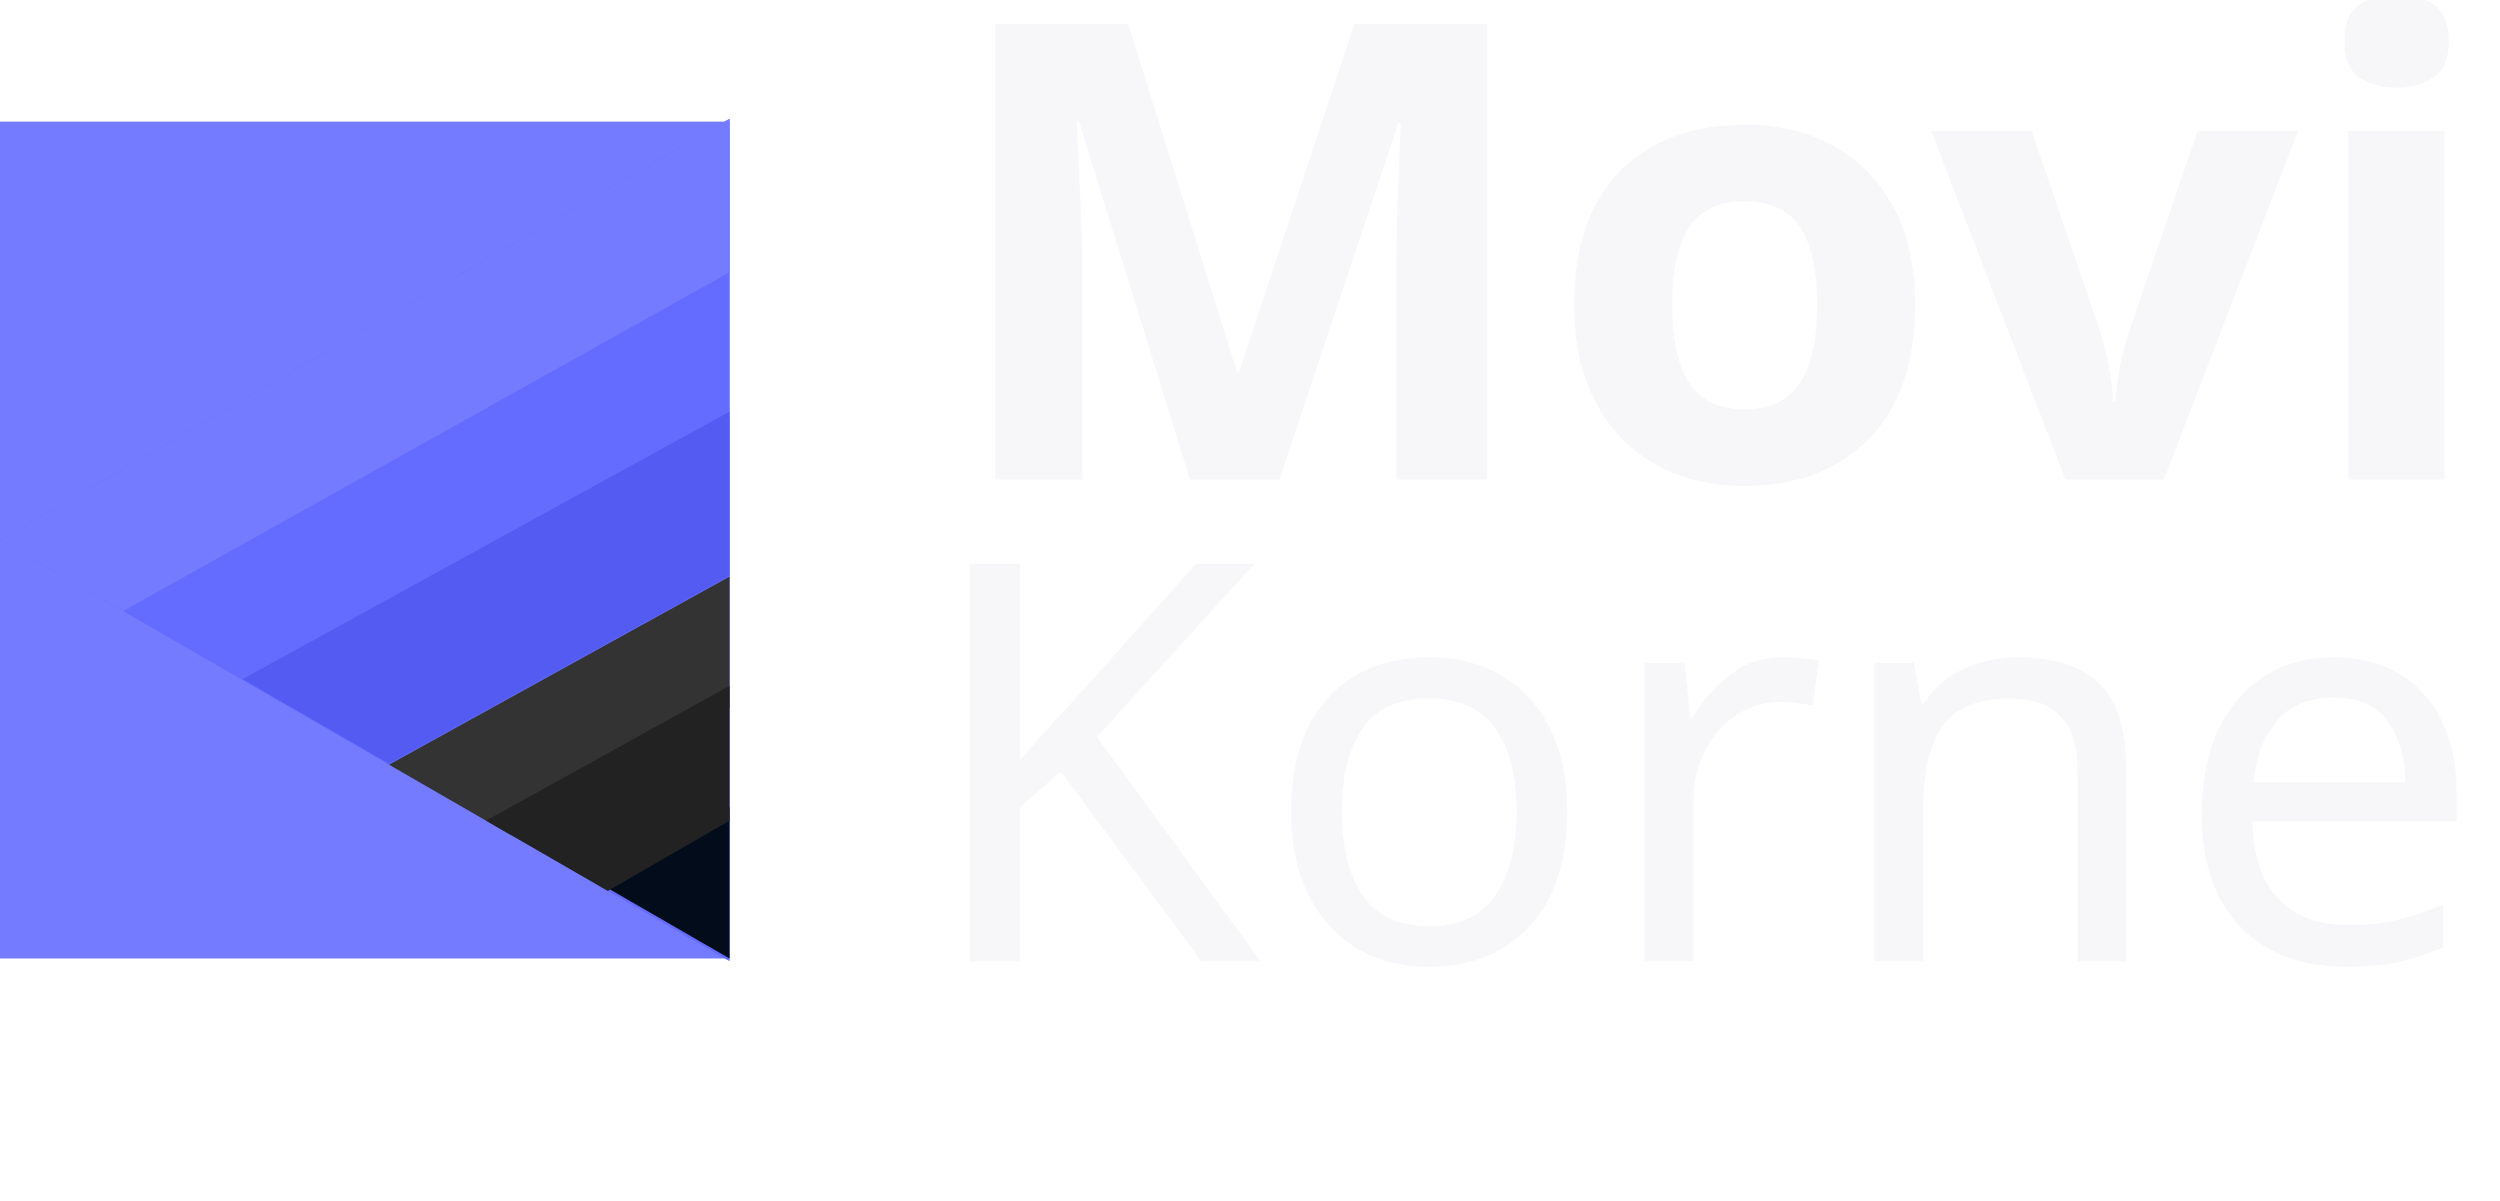
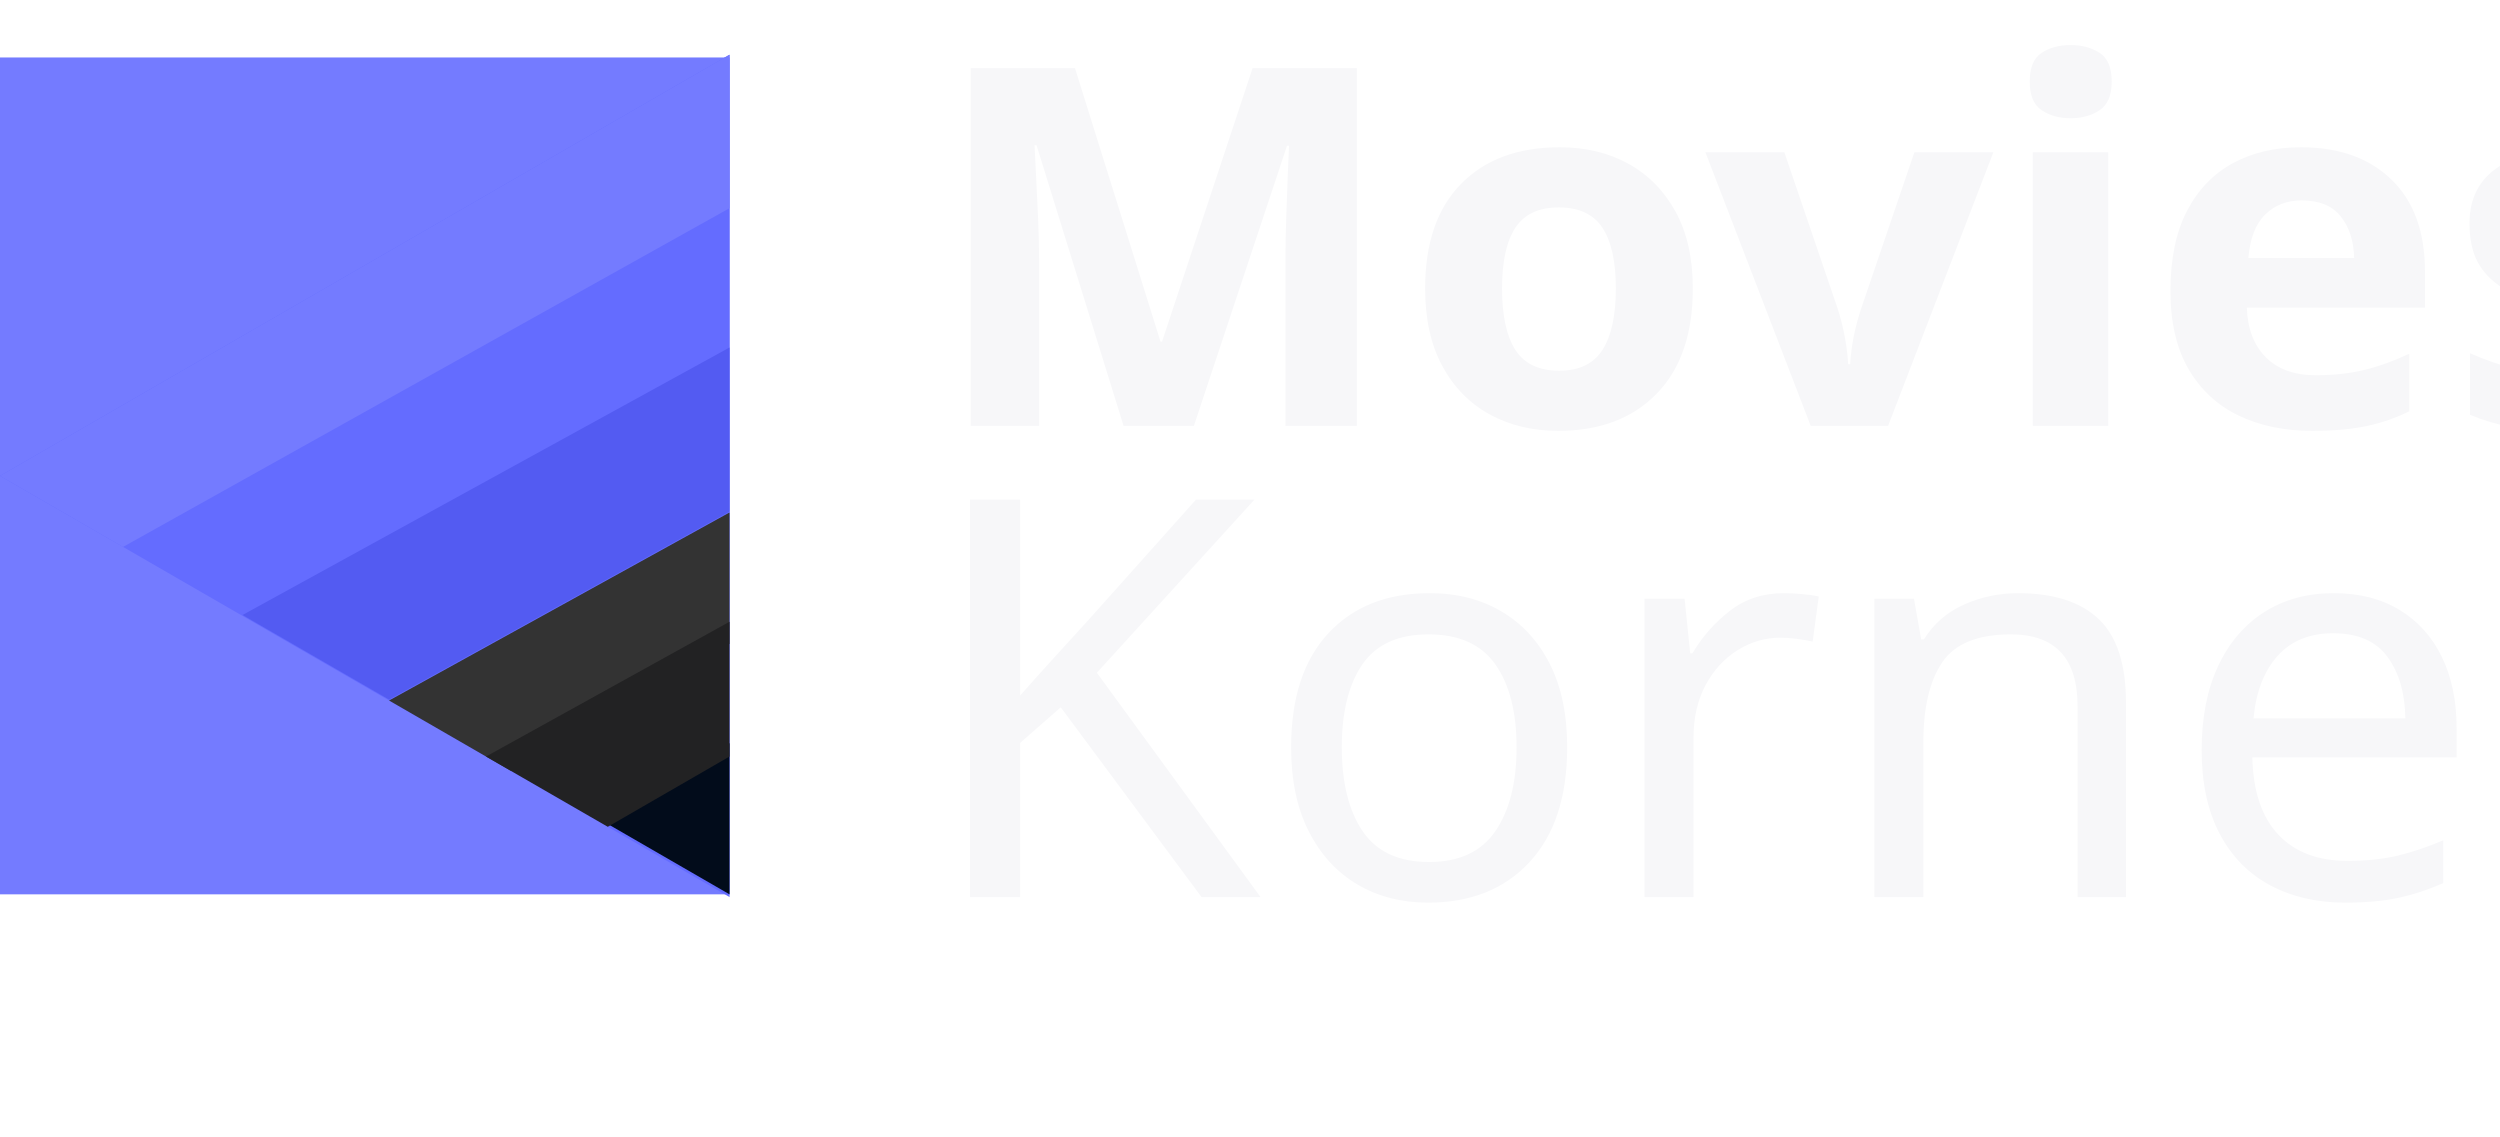
- <svg xmlns="http://www.w3.org/2000/svg" id="Layer_1" data-name="Layer 1" viewBox="0 0 622.88 299.12">
+ <svg xmlns="http://www.w3.org/2000/svg" id="Layer_1" data-name="Layer 1" viewBox="0 0 622.89 283.14">
  <defs>
-     <style>.cls-1{fill:#747bff;}.cls-2{fill:#646cff;}.cls-3{font-size:159px;font-family:SakkalMajalla-Bold, Sakkal Majalla;font-weight:700;}.cls-3,.cls-4{fill:#f7f7f9;}.cls-4{font-size:138.67px;font-family:Cairo-Regular, Cairo;}.cls-5{fill:#535bf2;}.cls-6{fill:#333;}.cls-7{fill:#020c1b;}.cls-8{fill:#222223;}</style>
+     <style>.cls-1{fill:#747bff;}.cls-2{fill:#646cff;}.cls-3{font-size:124.82px;font-family:Cairo-Bold, Cairo;font-weight:700;}.cls-3,.cls-4{fill:#f7f7f9;}.cls-4{font-size:138.67px;font-family:Cairo-Regular, Cairo;}.cls-5{fill:#535bf2;}.cls-6{fill:#333;}.cls-7{fill:#020c1b;}.cls-8{fill:#222223;}</style>
  </defs>
-   <rect class="cls-1" y="30.3" width="181.77" height="208.51" />
-   <path class="cls-2" d="M181.77,29.61,0,134.55,181.77,239.49Z" />
-   <text class="cls-3" transform="translate(233.55 119.48) scale(1.01 1)">Movies</text>
-   <text class="cls-4" transform="translate(228.23 239.49)">Korner</text>
-   <polyline class="cls-1" points="0 134.55 181.76 29.61 181.76 67.84 30.65 152.25" />
-   <polyline class="cls-5" points="60.42 169.21 181.76 102.55 181.76 143.44 96.94 190.29" />
-   <polyline class="cls-6" points="96.94 190.52 181.76 143.67 181.76 176.39 127.23 208.01" />
-   <polyline class="cls-7" points="146.88 218.66 181.76 201.15 181.76 238.81" />
-   <polyline class="cls-8" points="121.09 204.46 181.76 170.88 181.76 204.46 151.43 221.98" />
+   <rect class="cls-1" y="14.32" width="181.77" height="208.51" />
+   <path class="cls-2" d="M181.77,13.63,0,118.57,181.77,223.51Z" />
+   <text class="cls-3" transform="translate(230.52 106.1) scale(1.01 1)">Movies</text>
+   <text class="cls-4" transform="translate(228.23 223.51)">Korner</text>
+   <polyline class="cls-1" points="0 118.57 181.76 13.63 181.76 51.87 30.65 136.27" />
+   <polyline class="cls-5" points="60.42 153.23 181.76 86.58 181.76 127.47 96.94 174.31" />
+   <polyline class="cls-6" points="96.94 174.54 181.76 127.69 181.76 160.41 127.23 192.03" />
+   <polyline class="cls-7" points="146.88 202.68 181.76 185.17 181.76 222.83" />
+   <polyline class="cls-8" points="121.09 188.49 181.76 154.91 181.76 188.49 151.43 206" />
</svg>
